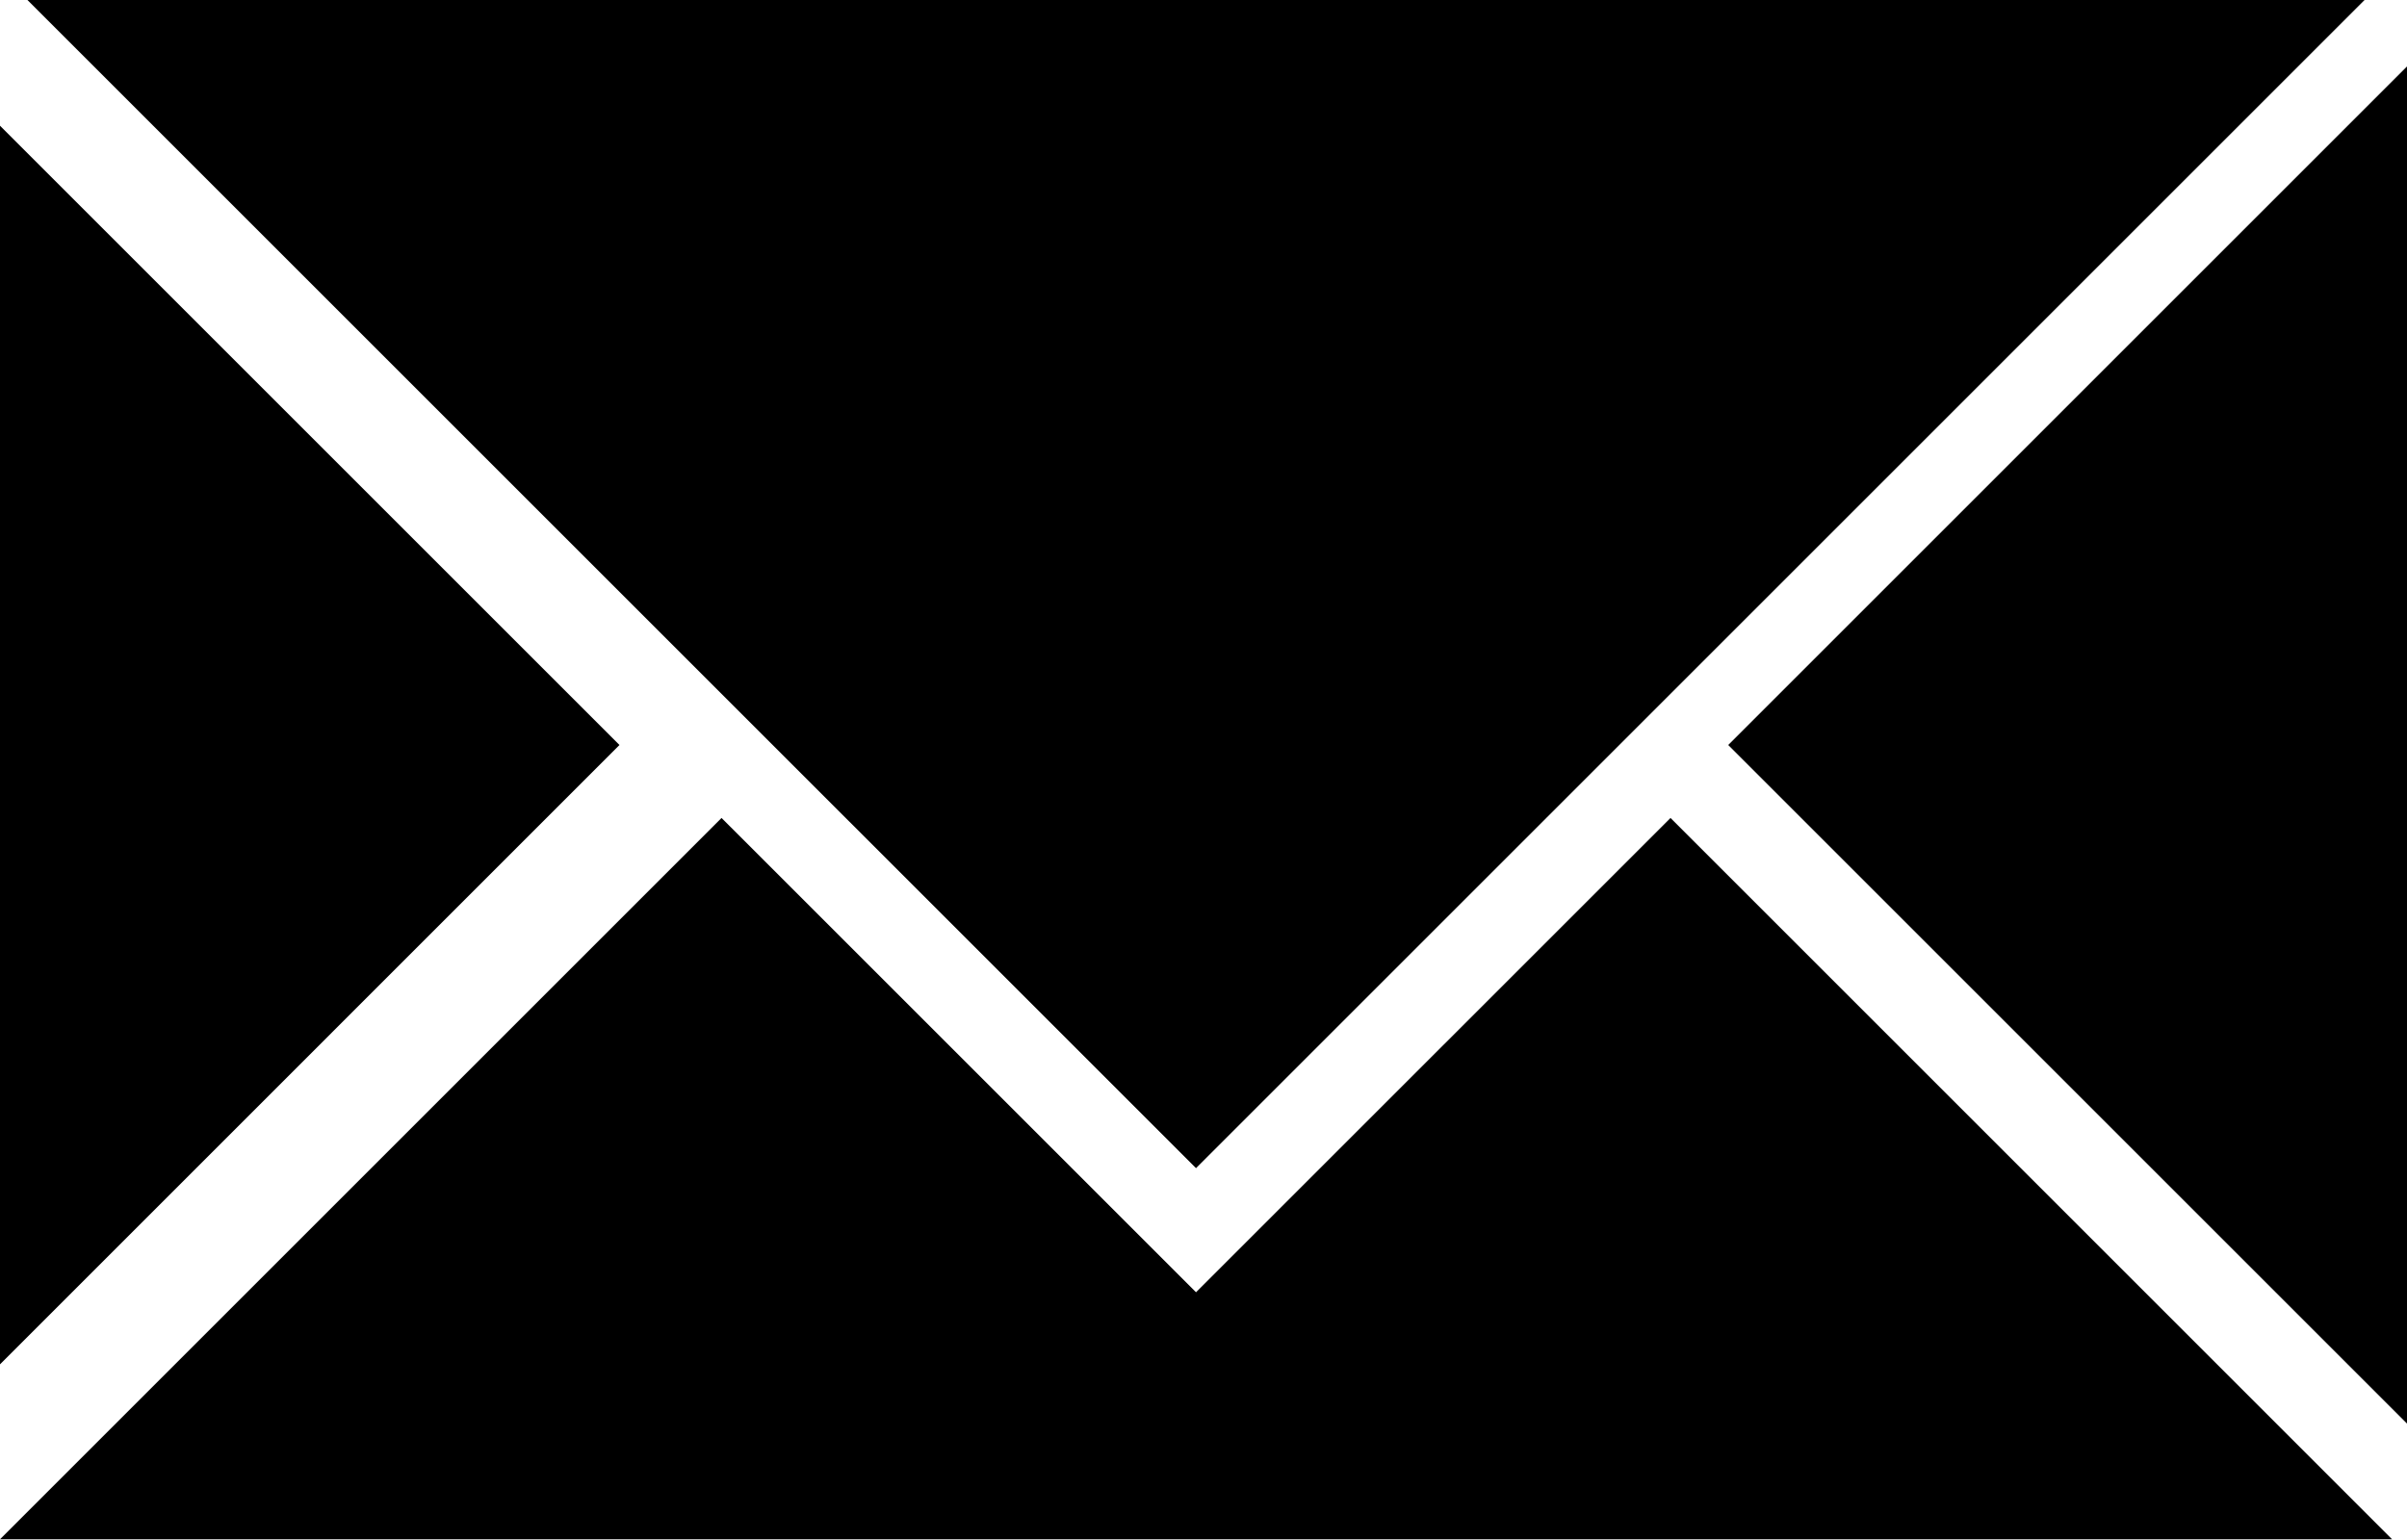
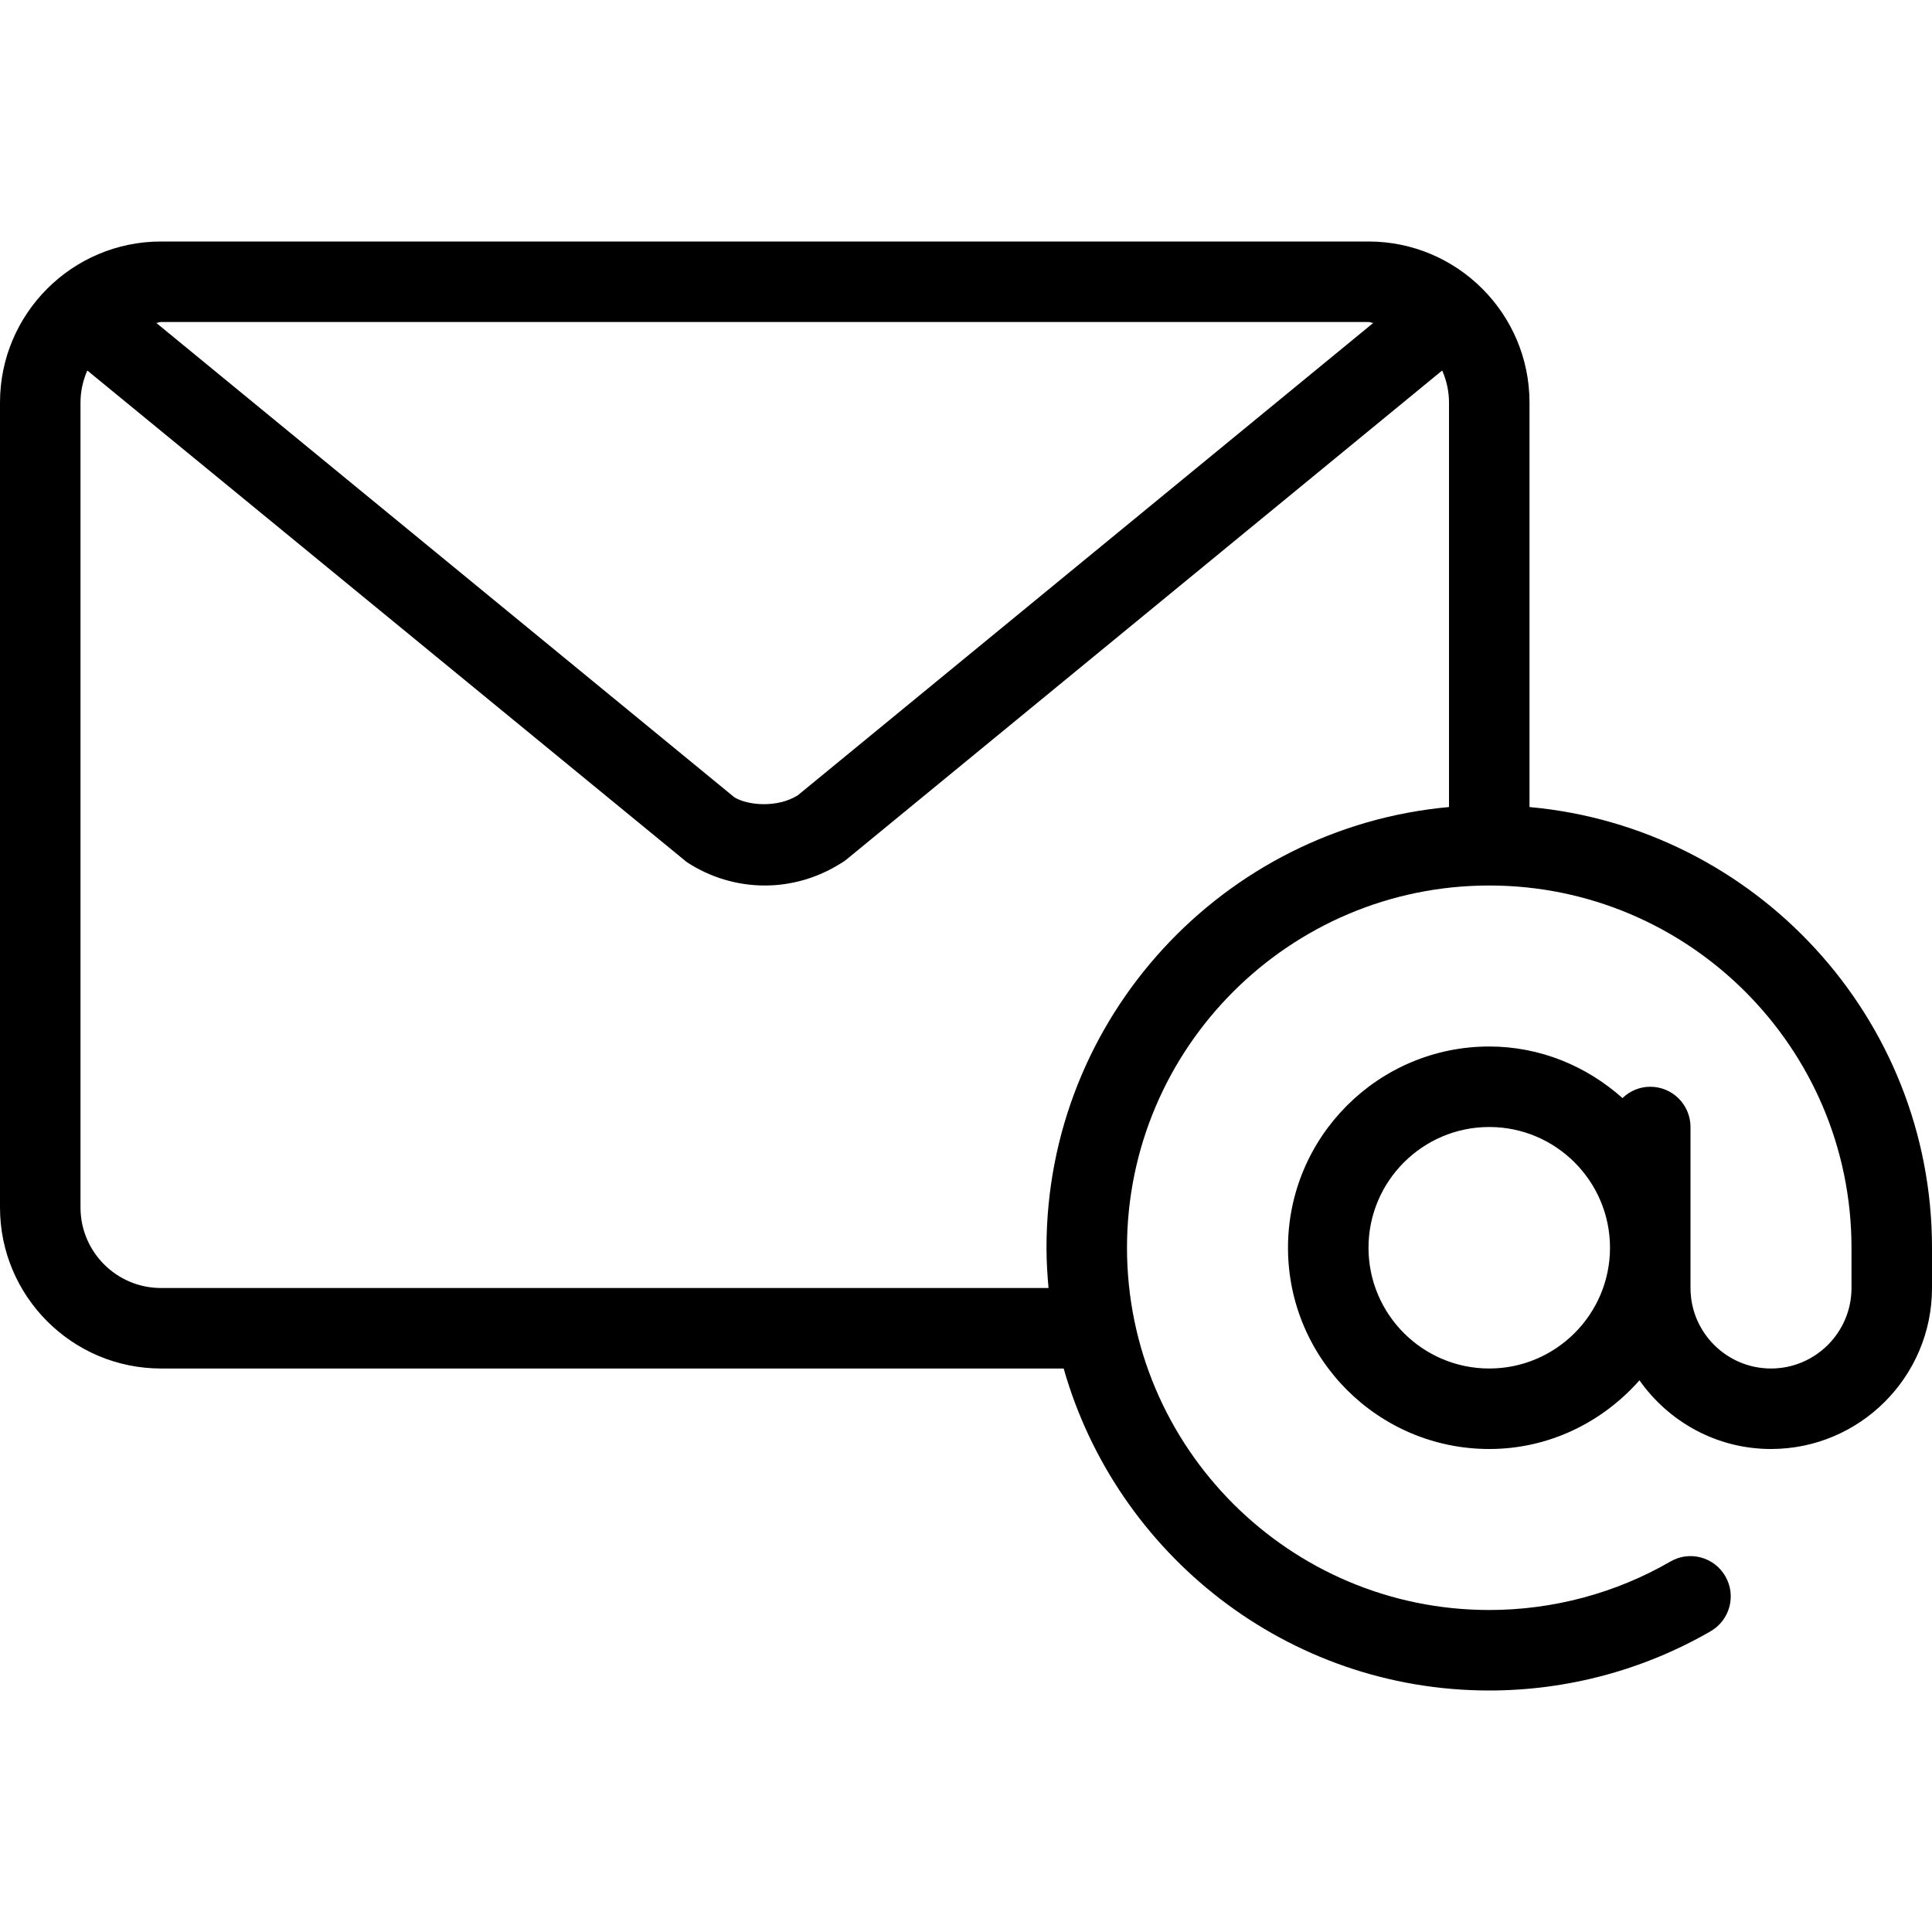
- <svg xmlns="http://www.w3.org/2000/svg" version="1.1" id="Layer_1" x="0px" y="0px" width="122.88px" height="78.607px" viewBox="0 0 122.88 78.607" xml:space="preserve">
+ <svg xmlns="http://www.w3.org/2000/svg" viewBox="0 0 512 512">
  <g>
-     <path fill-rule="evenodd" clip-rule="evenodd" d="M61.058,65.992l24.224-24.221l36.837,36.836H73.673h-25.23H0l36.836-36.836 L61.058,65.992L61.058,65.992z M1.401,0l59.656,59.654L120.714,0H1.401L1.401,0z M0,69.673l31.625-31.628L0,6.42V69.673L0,69.673z M122.88,72.698L88.227,38.045L122.88,3.393V72.698L122.88,72.698z" />
+     <path d="M405.333 213.874V106.667c0-23.531-19.135-42.667-42.667-42.667h-320C19.135 64 0 83.135 0 106.667V320c0 23.531 19.135 42.667 42.667 42.667h239.215C295.858 411.84 341.073 448 394.667 448c20.625 0 40.906-5.427 58.677-15.708 5.094-2.948 6.844-9.469 3.885-14.573-2.948-5.104-9.479-6.865-14.573-3.885-14.521 8.396-31.115 12.833-47.99 12.833-52.938 0-96-43.063-96-96s43.063-96 96-96 96 43.063 96 96v10.667c0 11.76-9.573 21.333-21.333 21.333-11.76 0-21.333-9.573-21.333-21.333v-42.667A10.66 10.66 0 0 0 437.333 288c-2.869 0-5.447 1.161-7.362 3-9.428-8.401-21.714-13.667-35.305-13.667-29.406 0-53.333 23.927-53.333 53.333S365.26 384 394.667 384c15.896 0 30.03-7.131 39.81-18.202 7.727 10.977 20.44 18.202 34.857 18.202C492.865 384 512 364.865 512 341.333v-10.667c0-61.097-46.956-111.378-106.667-116.792zM42.667 85.333h320c.444 0 .816.227 1.254.254L211.438 210.75c-5.427 3.417-13.292 2.708-16.823.542L41.426 85.585c.433-.026.801-.252 1.241-.252zM384 213.874c-59.711 5.414-106.667 55.695-106.667 116.793 0 3.6.221 7.148.54 10.667H42.667c-11.76 0-21.333-9.573-21.333-21.333V106.667c0-3.021.667-5.874 1.805-8.48L182.022 228.48c6.208 4.052 13.344 6.188 20.646 6.188 7.021 0 13.885-1.979 19.927-5.729a10.367 10.367 0 0 0 1.719-1.156l157.88-129.598c1.139 2.608 1.807 5.461 1.807 8.483v107.206zm10.667 148.793c-17.646 0-32-14.354-32-32s14.354-32 32-32 32 14.354 32 32-14.354 32-32 32z" fill="#000000" />
  </g>
</svg>
